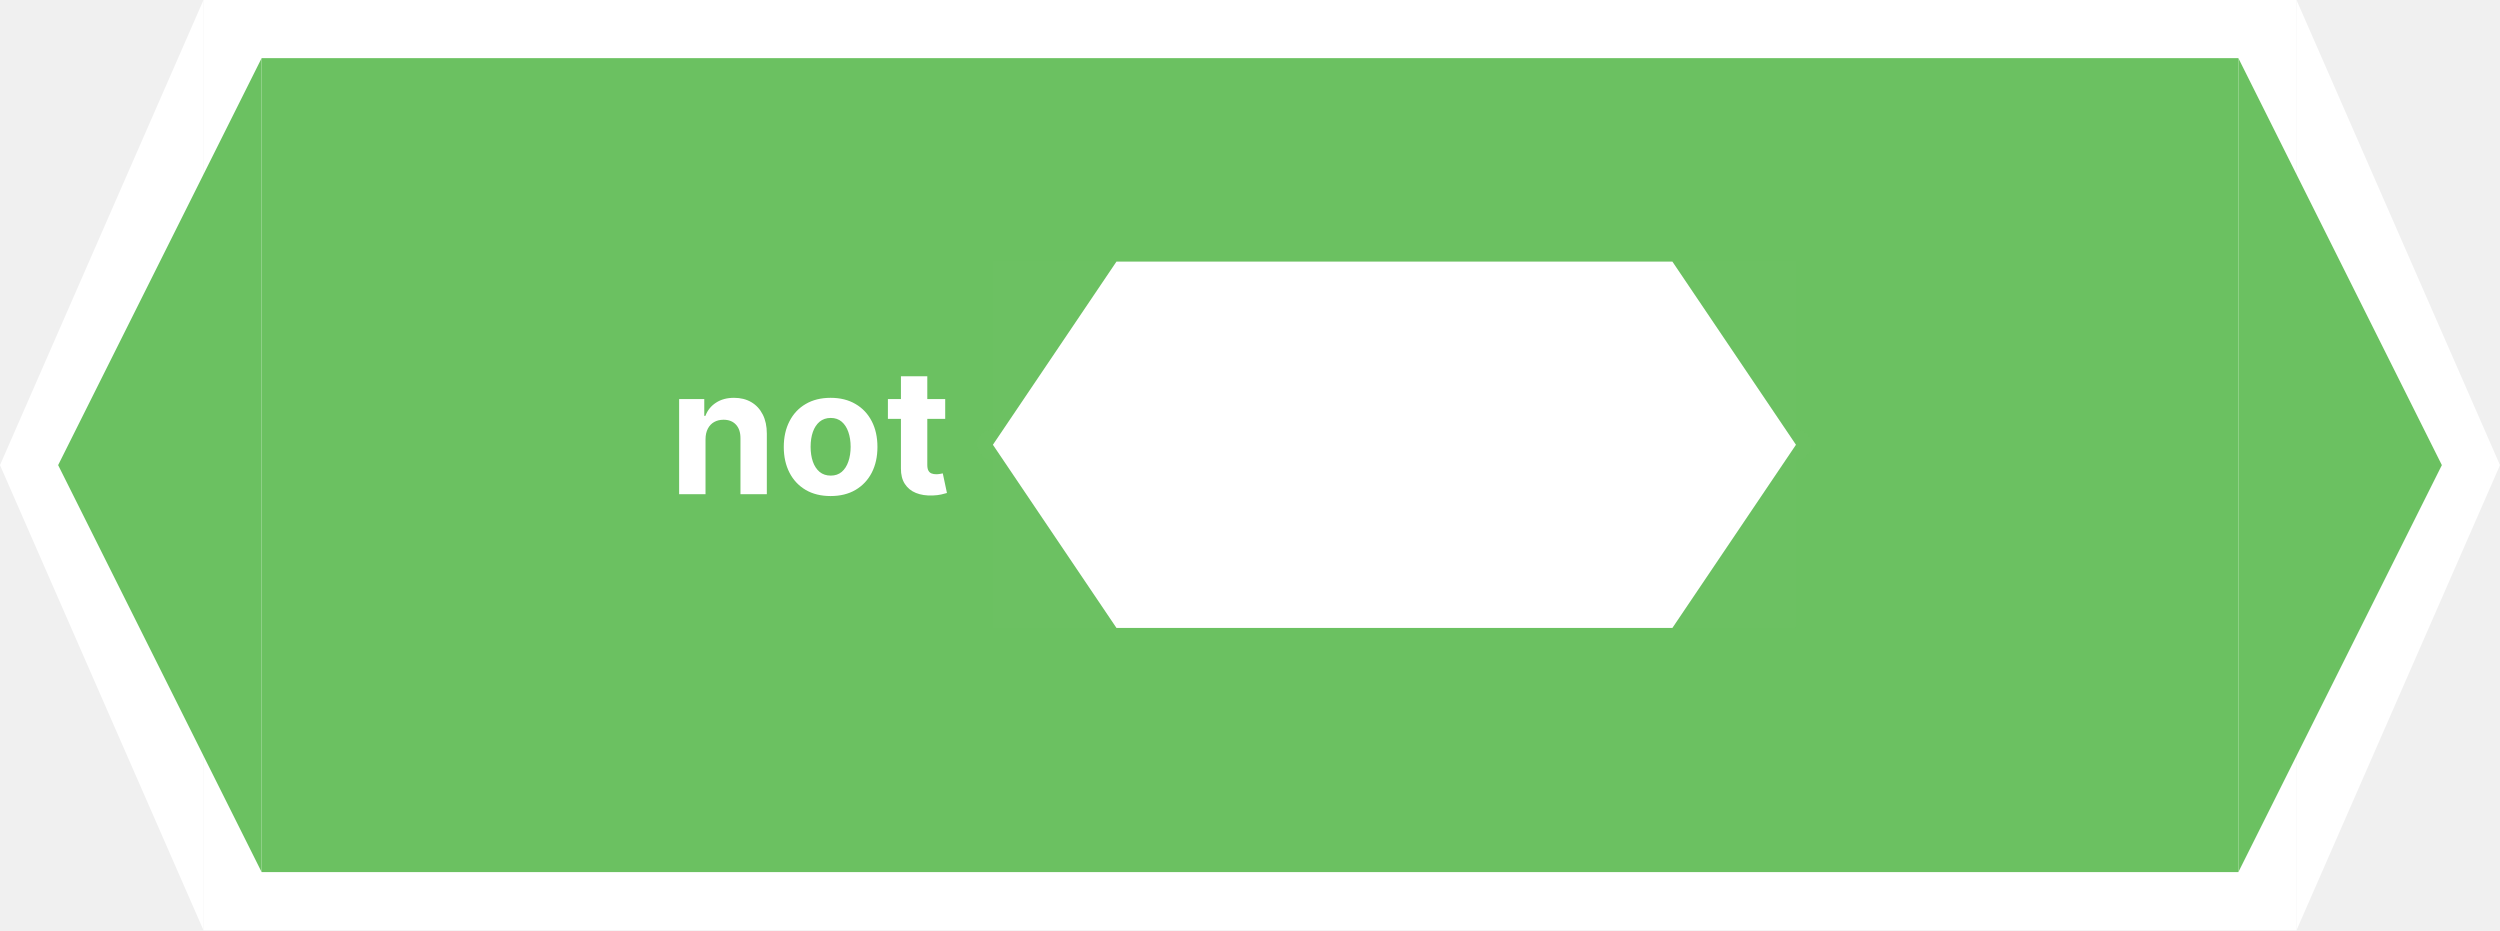
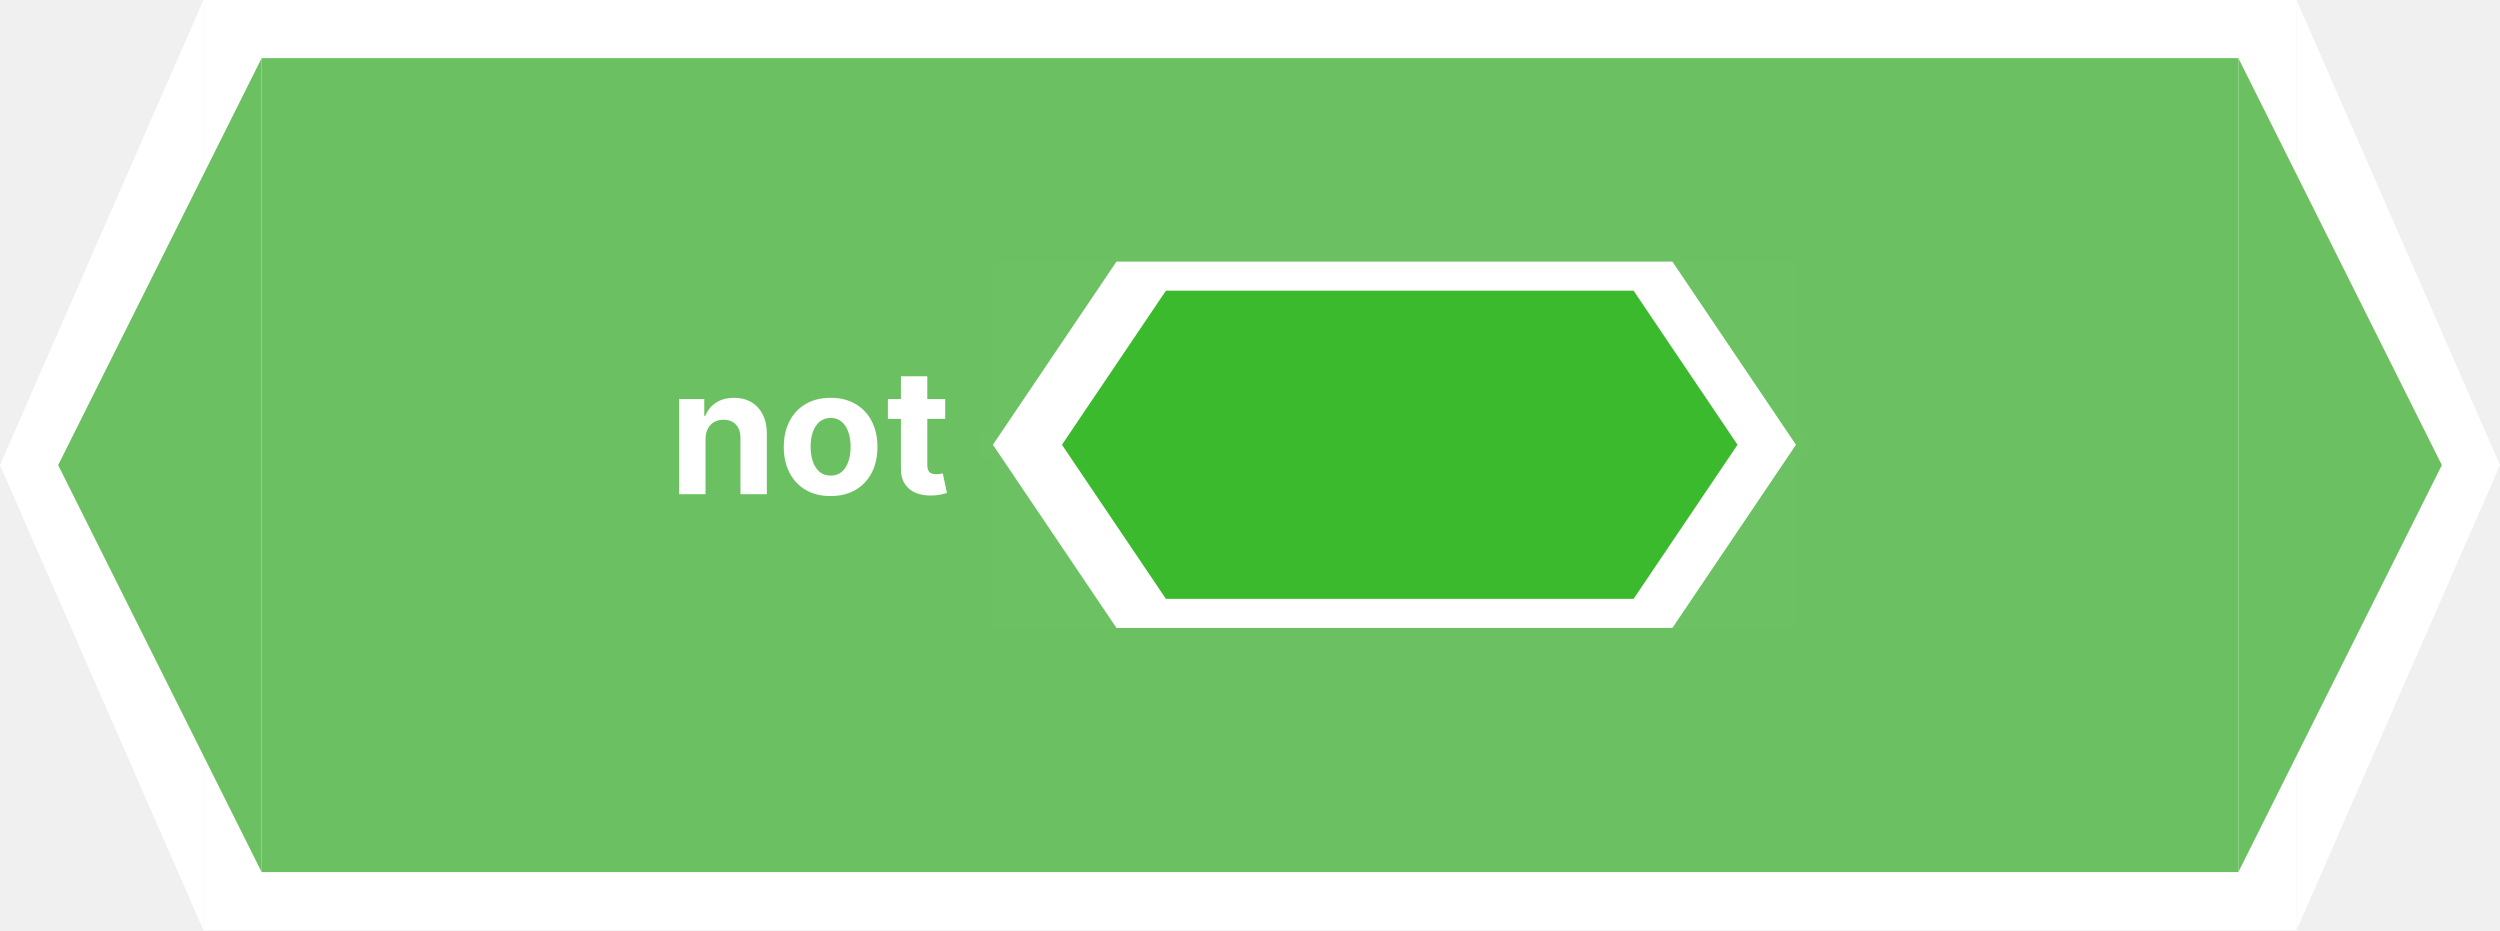
<svg xmlns="http://www.w3.org/2000/svg" width="86" height="32" viewBox="0 0 86 32" fill="none">
  <path d="M0 16L7 0V32L0 16Z" fill="white" />
  <path d="M86 16L79 32V0L86 16Z" fill="white" />
  <path d="M79 0H7V32H79V0Z" fill="white" />
  <path d="M2 16L9 2V30L2 16Z" fill="#6BC161" />
  <path d="M84 16L77 30V2L84 16Z" fill="#6BC161" />
  <path d="M77 2H9V30H77V2Z" fill="#6BC161" />
  <path opacity="0.01" d="M34.156 15.825C34.45 15.825 34.688 15.59 34.688 15.3C34.688 15.01 34.45 14.775 34.156 14.775C33.863 14.775 33.625 15.01 33.625 15.3C33.625 15.59 33.863 15.825 34.156 15.825Z" fill="#D9D9D9" />
  <path opacity="0.01" d="M61.781 15.825C62.075 15.825 62.312 15.59 62.312 15.3C62.312 15.01 62.075 14.775 61.781 14.775C61.488 14.775 61.25 15.01 61.25 15.3C61.25 15.59 61.488 15.825 61.781 15.825Z" fill="#D9D9D9" />
  <path opacity="0.01" d="M61.781 9H34.156V21.6H61.781V9Z" fill="#D9D9D9" />
  <path d="M34.156 15.3L38.406 9H57.531L61.781 15.3L57.531 21.6H38.406L34.156 15.3Z" fill="white" />
+   <path d="M36.531 15.3L40.107 10H56.196L59.771 15.3L56.196 20.6H40.107L36.531 15.3Z" fill="#3CBA2E" />
  <path d="M24.27 15.108V17H23.362V13.727H24.227V14.305H24.266C24.338 14.114 24.459 13.964 24.63 13.853C24.8 13.741 25.007 13.685 25.25 13.685C25.477 13.685 25.675 13.734 25.845 13.834C26.014 13.933 26.145 14.075 26.239 14.26C26.332 14.443 26.379 14.662 26.379 14.916V17H25.472V15.078C25.473 14.878 25.422 14.722 25.318 14.609C25.215 14.496 25.072 14.439 24.89 14.439C24.768 14.439 24.66 14.465 24.566 14.518C24.474 14.57 24.401 14.647 24.349 14.748C24.298 14.847 24.271 14.967 24.27 15.108ZM28.573 17.064C28.242 17.064 27.956 16.994 27.715 16.853C27.475 16.711 27.289 16.514 27.159 16.261C27.028 16.006 26.962 15.712 26.962 15.376C26.962 15.038 27.028 14.743 27.159 14.49C27.289 14.236 27.475 14.038 27.715 13.898C27.956 13.756 28.242 13.685 28.573 13.685C28.904 13.685 29.19 13.756 29.43 13.898C29.671 14.038 29.857 14.236 29.988 14.49C30.119 14.743 30.184 15.038 30.184 15.376C30.184 15.712 30.119 16.006 29.988 16.261C29.857 16.514 29.671 16.711 29.43 16.853C29.19 16.994 28.904 17.064 28.573 17.064ZM28.578 16.361C28.728 16.361 28.854 16.318 28.955 16.233C29.056 16.146 29.132 16.028 29.183 15.879C29.235 15.73 29.262 15.56 29.262 15.37C29.262 15.18 29.235 15.01 29.183 14.861C29.132 14.712 29.056 14.594 28.955 14.507C28.854 14.421 28.728 14.377 28.578 14.377C28.426 14.377 28.298 14.421 28.194 14.507C28.092 14.594 28.014 14.712 27.962 14.861C27.911 15.01 27.885 15.18 27.885 15.37C27.885 15.56 27.911 15.73 27.962 15.879C28.014 16.028 28.092 16.146 28.194 16.233C28.298 16.318 28.426 16.361 28.578 16.361ZM32.515 13.727V14.409H30.544V13.727H32.515ZM30.992 12.943H31.899V15.994C31.899 16.078 31.912 16.143 31.938 16.19C31.963 16.236 31.999 16.268 32.044 16.286C32.091 16.305 32.145 16.314 32.206 16.314C32.249 16.314 32.291 16.31 32.334 16.303C32.377 16.295 32.409 16.288 32.432 16.284L32.575 16.959C32.529 16.974 32.465 16.99 32.383 17.009C32.301 17.028 32.2 17.041 32.083 17.045C31.864 17.053 31.672 17.024 31.507 16.957C31.344 16.891 31.217 16.787 31.126 16.646C31.035 16.506 30.99 16.328 30.992 16.114V12.943Z" fill="white" />
</svg>
